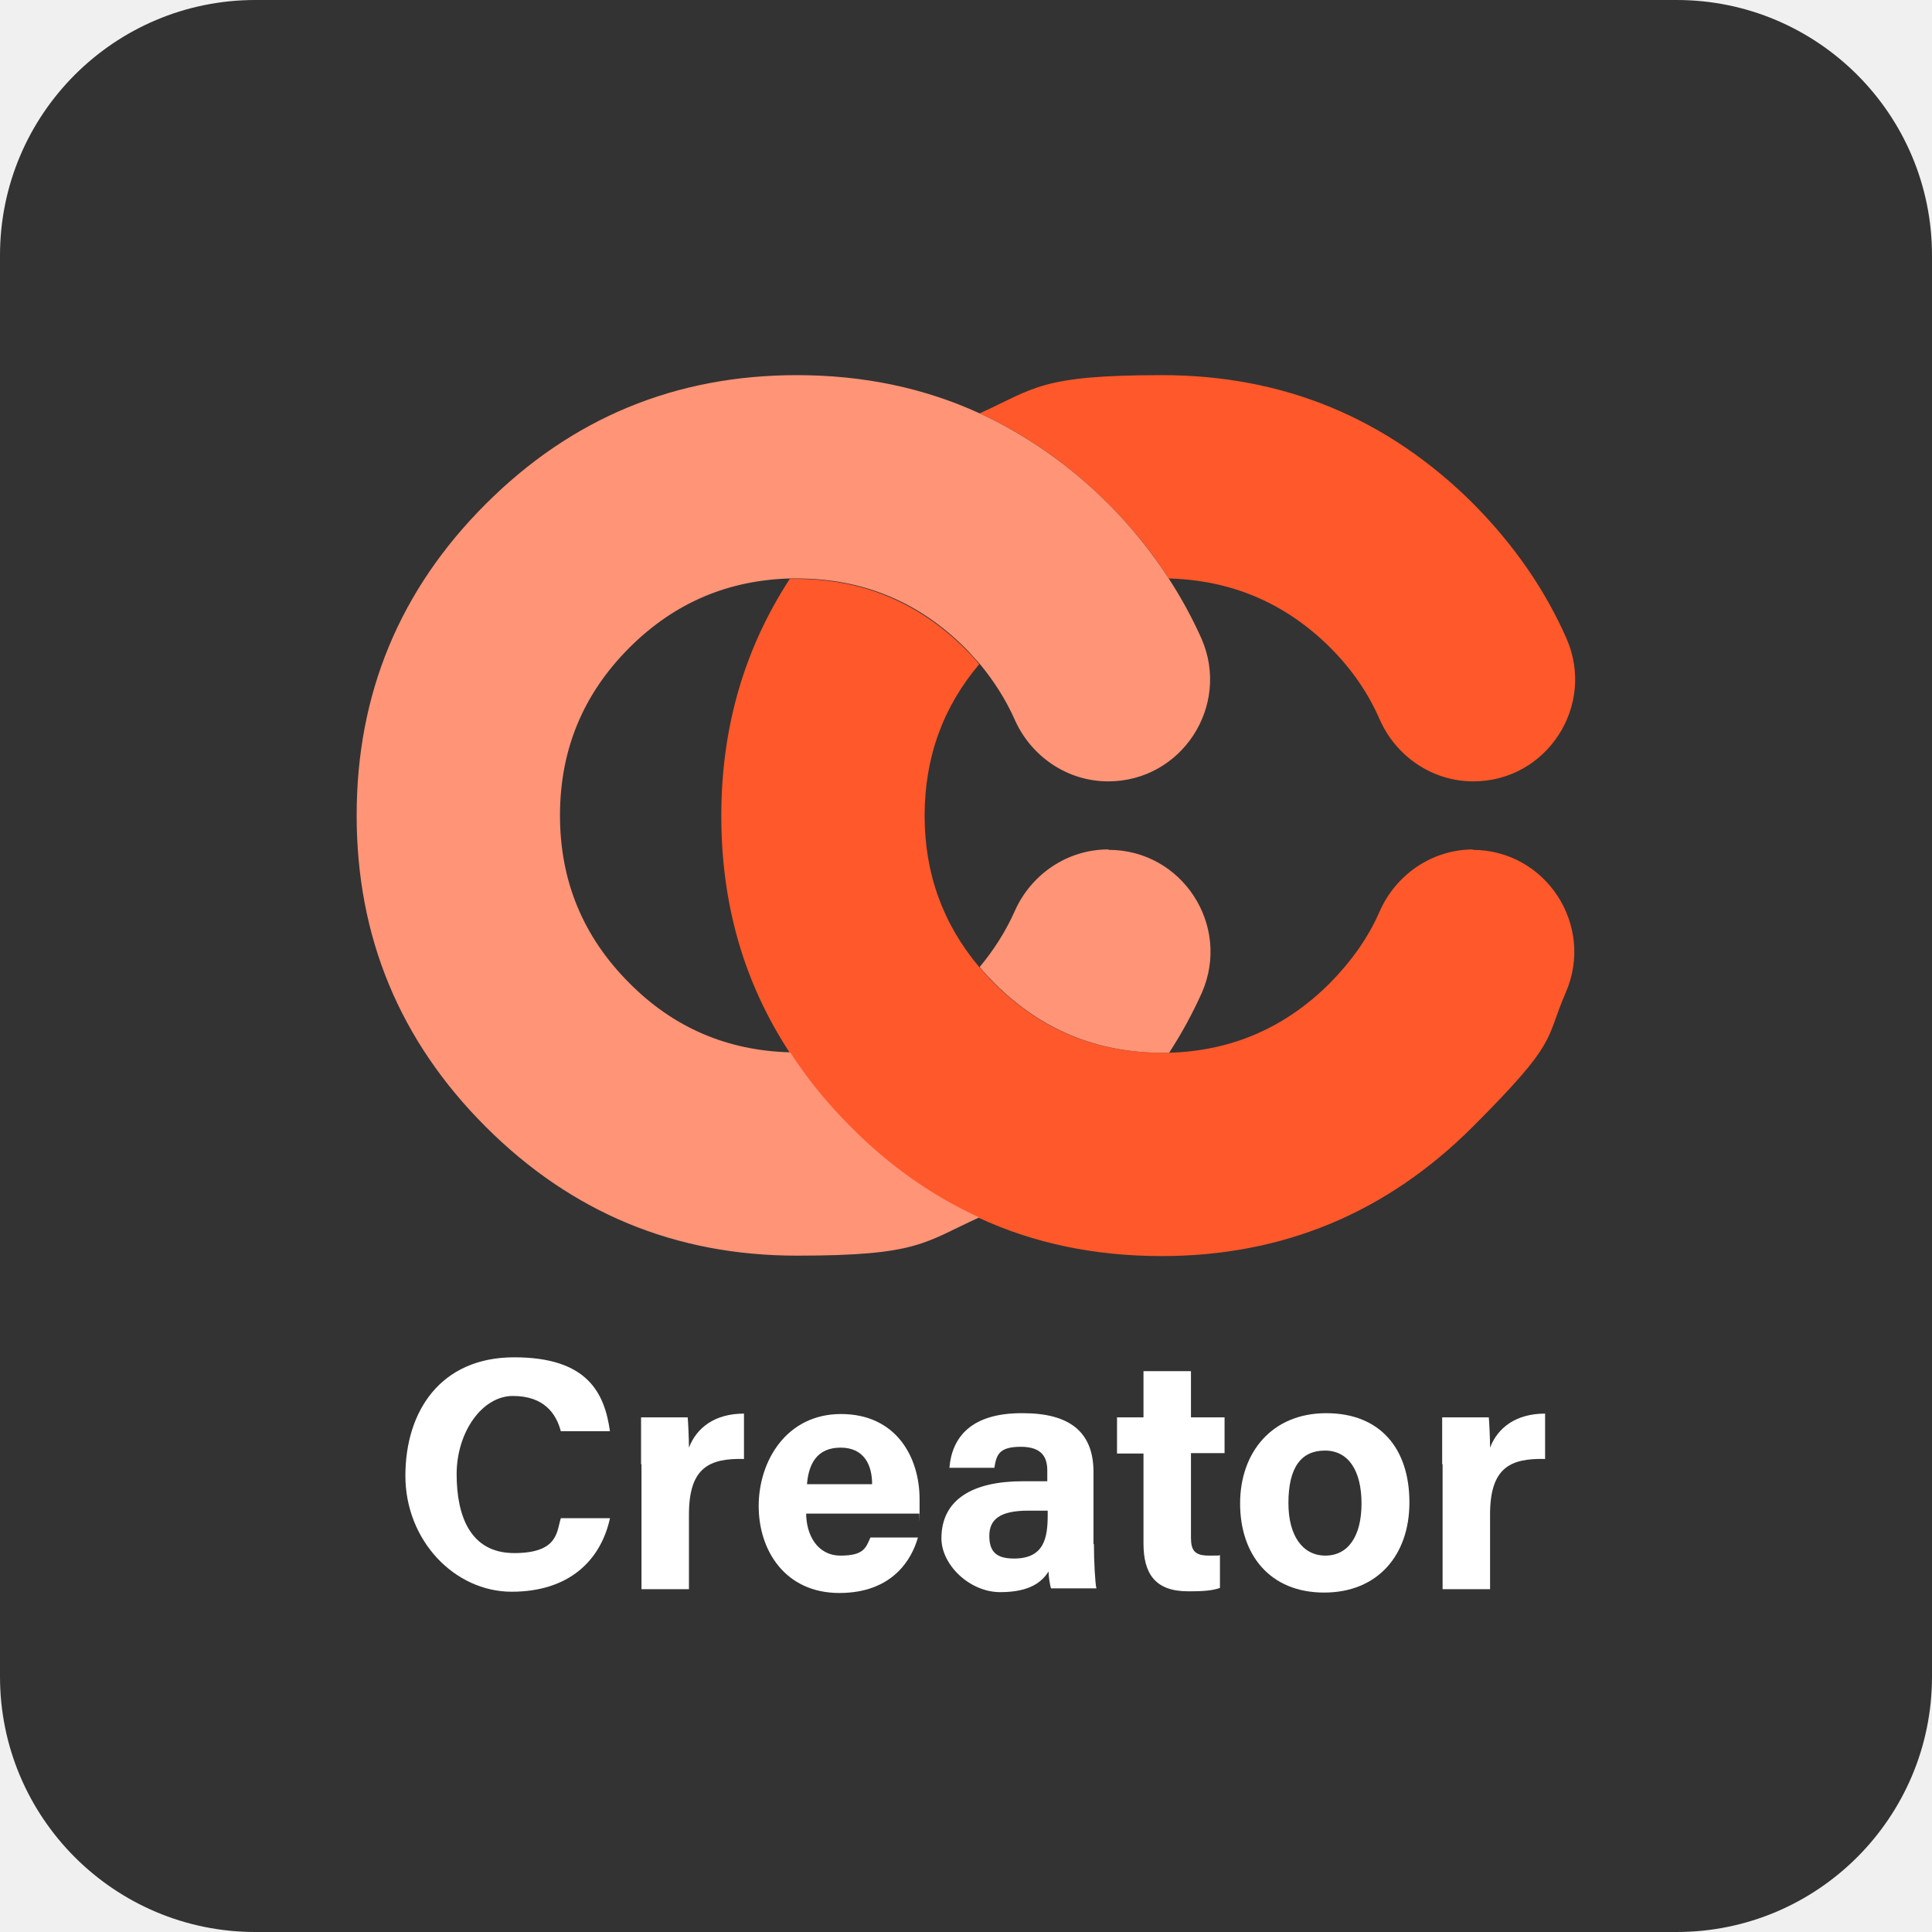
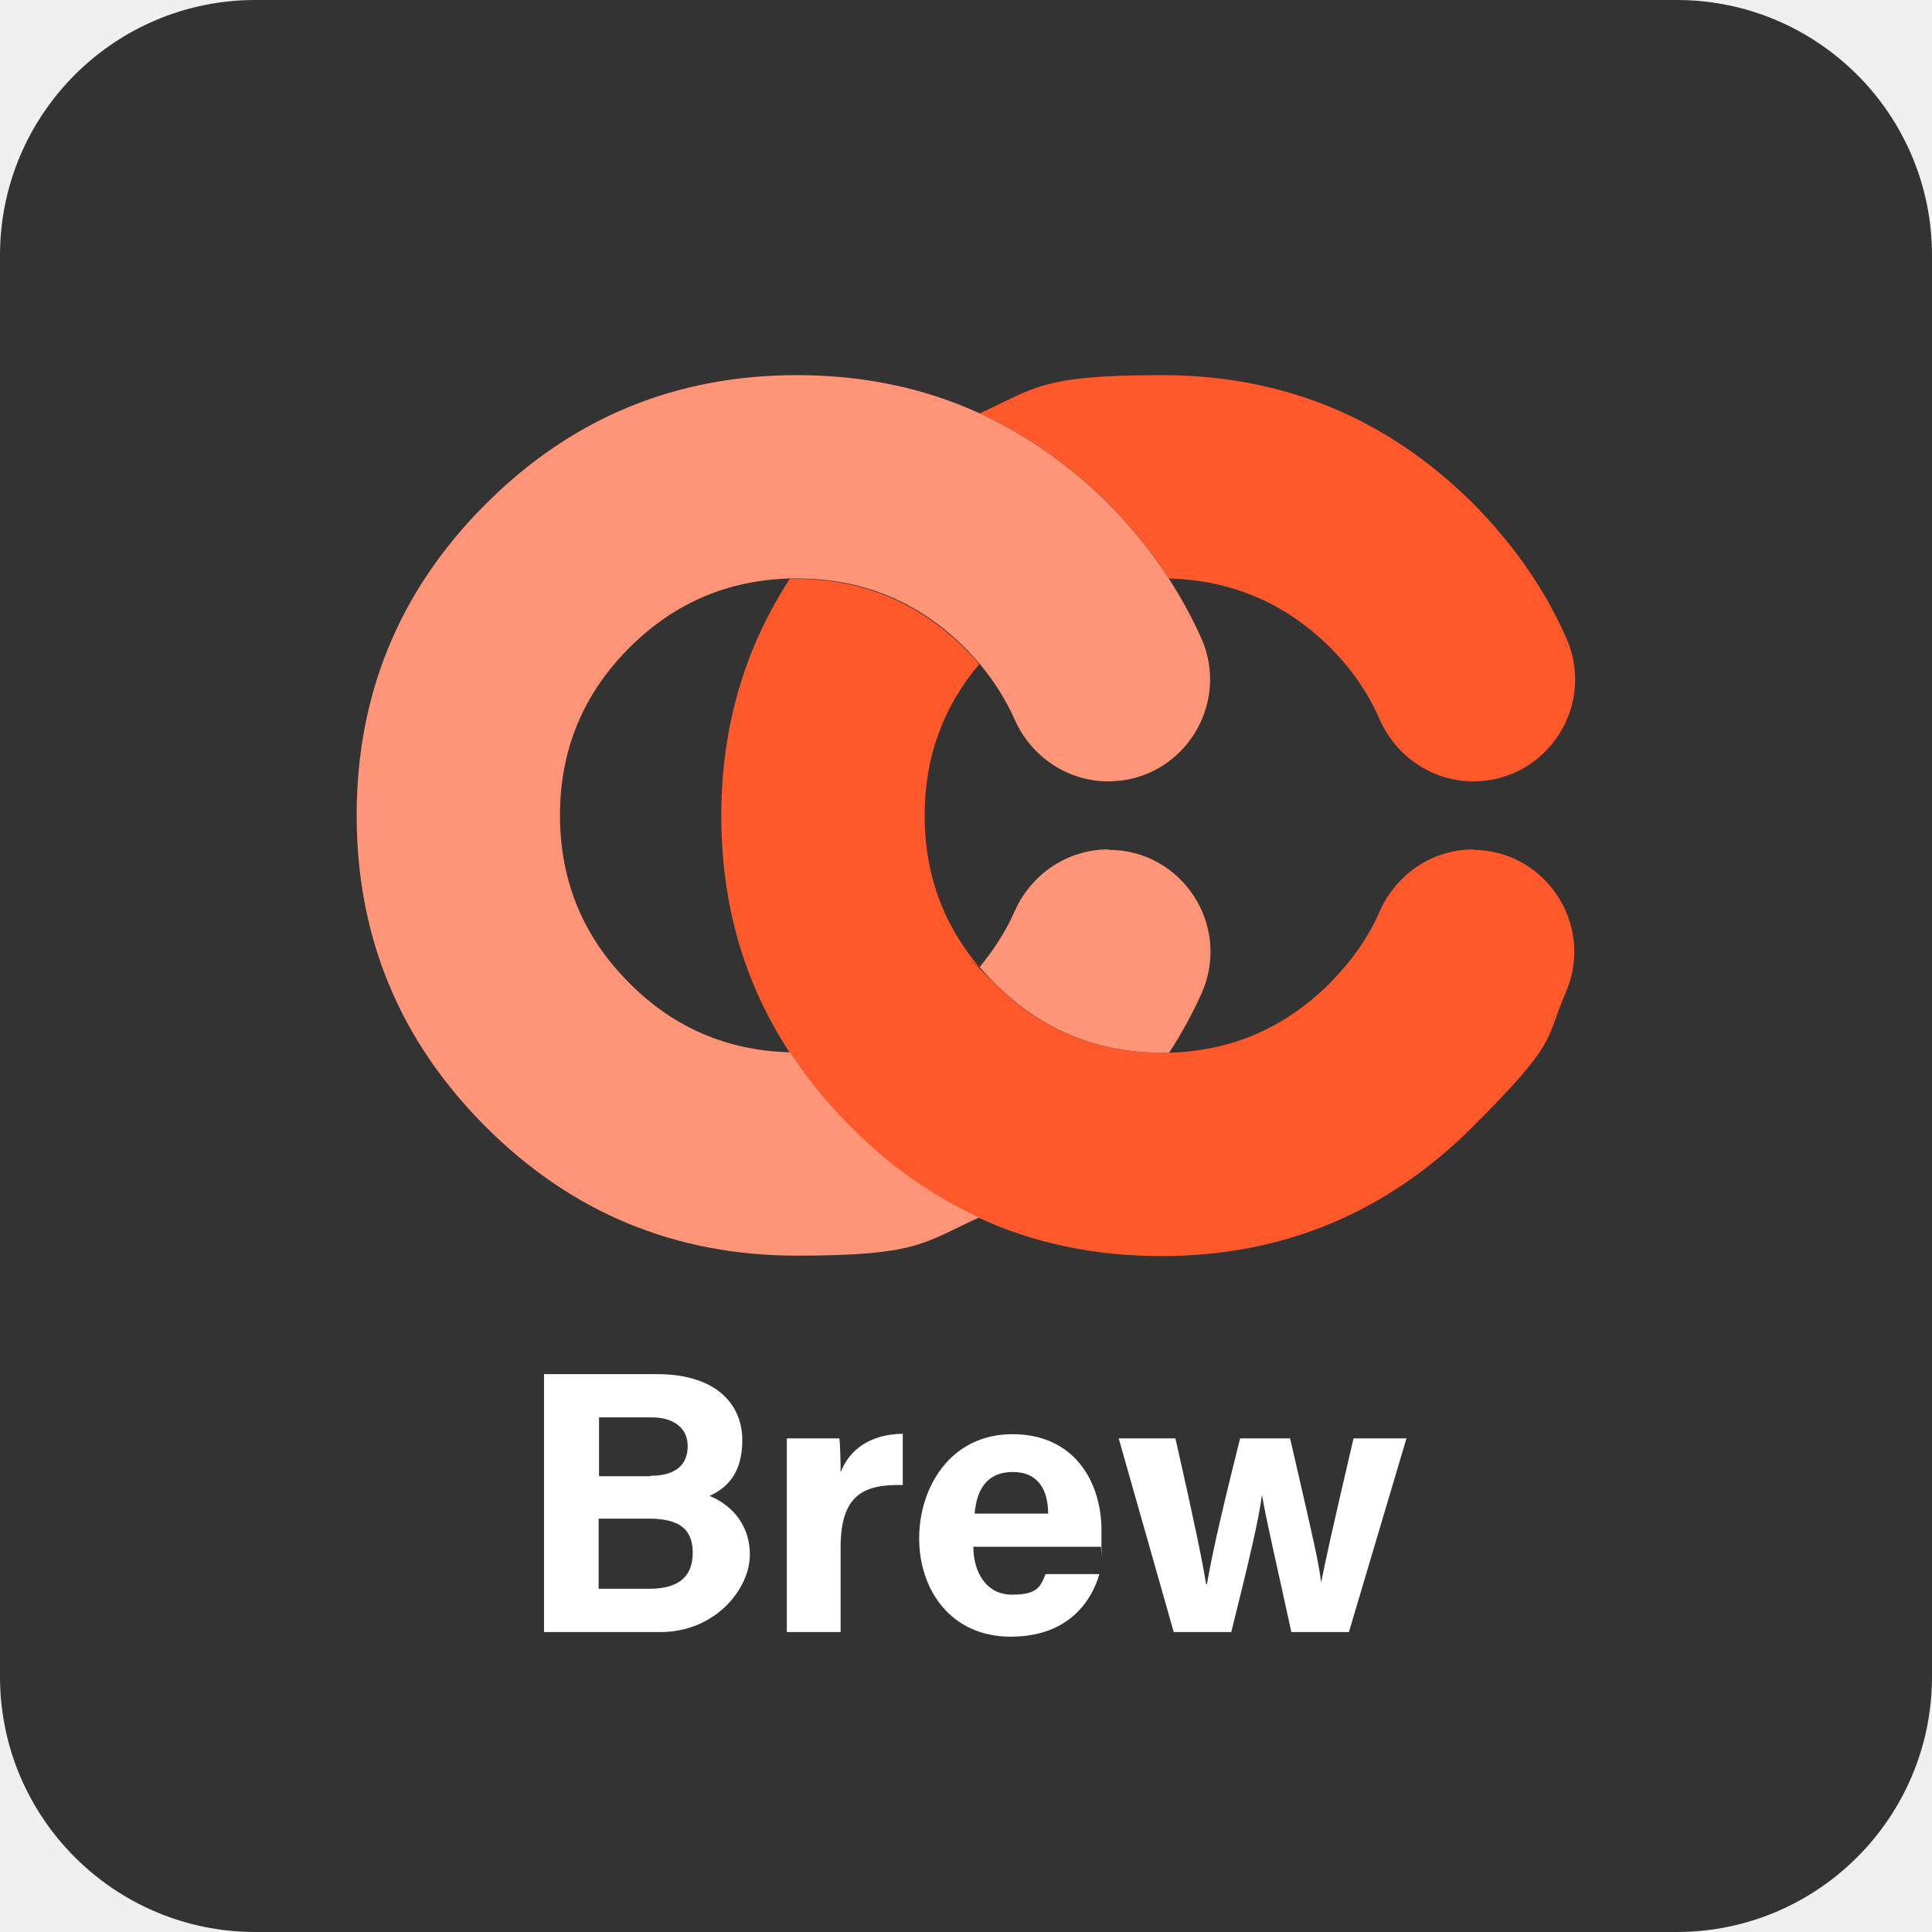
<svg xmlns="http://www.w3.org/2000/svg" id="Layer_2" version="1.1" viewBox="0 0 459.9 459.9">
  <defs>
    <style>
      .st0 {
        fill: none;
      }

      .st1 {
        fill: #ff9477;
      }

      .st2 {
        fill: #fff;
      }

      .st3 {
        fill: #ff582a;
      }

      .st4 {
        fill: #333;
      }
    </style>
  </defs>
  <g id="Layer_1-2">
    <g>
      <rect class="st4" width="459.9" height="459.9" rx="60.8" ry="60.8" />
      <g>
        <g>
-           <path class="st0" d="M188.1,137.8c-14.4.4-28.1,6.3-38.3,16.5-11,11-16.5,24.3-16.5,39.9s5.5,28.9,16.5,39.9c10.6,10.6,23.4,16.1,38.3,16.5-10.8-16.6-16.3-35.4-16.3-56.4s5.4-39.8,16.3-56.4Z" />
+           <path class="st0" d="M188.1,137.8c-14.4.4-28.1,6.3-38.3,16.5s-16.5,24.3-16.5,39.9,5.5,28.9,16.5,39.9,23.4,16.1,38.3,16.5c-10.8-16.6-16.3-35.4-16.3-56.4s5.4-39.8,16.3-56.4h0Z" />
          <g>
-             <path class="st3" d="M350.7,202.2h0c-9.7,0-18.4,5.9-22.3,14.8-2.7,6.2-6.7,11.8-11.8,17-10.7,10.7-23.5,16.2-38.4,16.6-.5,0-1,0-1.6,0-15.6,0-28.9-5.5-39.9-16.5-1.3-1.3-2.4-2.6-3.6-3.9-8.6-10.2-13-22.2-13-36s4.3-25.8,13-36.1c-1.1-1.3-2.3-2.6-3.6-3.9-11.1-10.9-24.4-16.4-39.9-16.4s-1.1,0-1.6,0c-10.8,16.6-16.3,35.3-16.3,56.4s5.4,39.8,16.3,56.4c4.1,6.2,8.9,12.1,14.4,17.7,9.3,9.3,19.5,16.5,30.6,21.6,13.2,6.1,27.7,9.1,43.5,9.1,28.9,0,53.6-10.3,74.1-30.8s17.1-20.3,22.1-31.9c7-16-4.7-34-22.2-34h0Z" />
+             <path class="st3" d="M350.7,202.2h0c-9.7,0-18.4,5.9-22.3,14.8-2.7,6.2-6.7,11.8-11.8,17-10.7,10.7-23.5,16.2-38.4,16.6h-1.6c-15.6,0-28.9-5.5-39.9-16.5s-2.4-2.6-3.6-3.9c-8.6-10.2-13-22.2-13-36s4.3-25.8,13-36.1c-1.1-1.3-2.3-2.6-3.6-3.9-11.1-10.9-24.4-16.4-39.9-16.4s-1.1,0-1.6,0c-10.8,16.6-16.3,35.3-16.3,56.4s5.4,39.8,16.3,56.4c4.1,6.2,8.9,12.1,14.4,17.7,9.3,9.3,19.5,16.5,30.6,21.6,13.2,6.1,27.7,9.1,43.5,9.1,28.9,0,53.6-10.3,74.1-30.8s17.1-20.3,22.1-31.9c7-16-4.7-34-22.2-34h.2Z" />
            <path class="st3" d="M278.2,137.7c14.9.4,27.7,5.8,38.4,16.4,5.2,5.2,9.1,10.9,11.8,17.1,3.9,8.9,12.6,14.8,22.3,14.8h0c17.5,0,29.2-18,22.2-34-5.1-11.6-12.5-22.3-22.2-32.1-20.5-20.4-45.2-30.6-74.1-30.6s-30.2,3.1-43.4,9.1c11.1,5.1,21.3,12.2,30.6,21.5,5.6,5.6,10.4,11.5,14.4,17.8h0Z" />
          </g>
          <g>
            <path class="st1" d="M263.8,202.2c-9.7,0-18.4,5.9-22.3,14.8-2.1,4.7-4.9,9.1-8.3,13.2,1.1,1.3,2.3,2.6,3.6,3.9,11,11,24.3,16.5,39.9,16.5s1,0,1.6,0c3-4.6,5.6-9.4,7.8-14.3,7-16-4.7-34-22.2-34h0Z" />
-             <path class="st1" d="M188.1,250.5c-14.9-.4-27.7-5.8-38.3-16.5-11-11-16.5-24.3-16.5-39.9s5.5-28.9,16.5-39.9,23.9-16.1,38.3-16.5c.5,0,1.1,0,1.6,0,15.6,0,28.9,5.5,39.9,16.4,1.3,1.3,2.4,2.6,3.6,3.9,3.4,4.1,6.2,8.5,8.3,13.2,3.9,8.9,12.6,14.8,22.3,14.8h0c17.5,0,29.2-18,22.2-34-2.2-4.9-4.8-9.7-7.8-14.3-4-6.2-8.8-12.2-14.4-17.8-9.3-9.3-19.6-16.4-30.6-21.5-13.3-6.1-27.8-9.1-43.5-9.1-28.9,0-53.6,10.2-74.1,30.7-20.5,20.5-30.7,45.2-30.7,74.1s10.2,53.6,30.7,74.1c20.5,20.5,45.2,30.7,74.1,30.7s30.2-3.1,43.4-9.1c-11.1-5.1-21.3-12.2-30.6-21.6-5.6-5.6-10.4-11.5-14.4-17.7h0Z" />
+             <path class="st1" d="M188.1,250.5c-14.9-.4-27.7-5.8-38.3-16.5-11-11-16.5-24.3-16.5-39.9s5.5-28.9,16.5-39.9,23.9-16.1,38.3-16.5h1.6c15.6,0,28.9,5.5,39.9,16.4,1.3,1.3,2.4,2.6,3.6,3.9,3.4,4.1,6.2,8.5,8.3,13.2,3.9,8.9,12.6,14.8,22.3,14.8h0c17.5,0,29.2-18,22.2-34-2.2-4.9-4.8-9.7-7.8-14.3-4-6.2-8.8-12.2-14.4-17.8-9.3-9.3-19.6-16.4-30.6-21.5-13.3-6.1-27.8-9.1-43.5-9.1-28.9,0-53.6,10.2-74.1,30.7-20.5,20.5-30.7,45.2-30.7,74.1s10.2,53.6,30.7,74.1,45.2,30.7,74.1,30.7,30.2-3.1,43.4-9.1c-11.1-5.1-21.3-12.2-30.6-21.6-5.6-5.6-10.4-11.5-14.4-17.7h0Z" />
          </g>
        </g>
        <g>
-           <path class="st2" d="M145.2,361.4c-2.2,10.1-9.8,17.5-23.4,17.5s-25.3-12.2-25.3-27.6,8.4-28.2,25.9-28.2,21.5,8.5,22.8,17.6h-11.7c-1.1-4.2-4-8.4-11.4-8.4s-13.4,8.7-13.4,18.6,3.2,18.8,13.7,18.8,10.1-5.1,11.1-8.3h11.8Z" />
-           <path class="st2" d="M152.6,348.5c0-4,0-7.6,0-11.1h11.1c.1.9.3,5,.3,7.2,1.8-4.7,6.1-8.1,13.1-8.1v10.8c-8.2-.2-13.1,2-13.1,13.2v17.8h-11.3v-29.7Z" />
-           <path class="st2" d="M191.9,360.2c0,5.1,2.6,10.1,8.2,10.1s6-1.9,7.1-4.3h11.3c-1.4,5-5.9,13.2-18.7,13.2s-19.2-10-19.2-20.7,6.6-21.9,19.6-21.9,18.7,10.1,18.7,20.3,0,2.3-.1,3.4h-26.9ZM207.6,353.3c0-4.7-2-8.7-7.5-8.7s-7.6,3.7-8,8.7h15.5Z" />
-           <path class="st2" d="M260.4,367.6c0,3.9.3,9.5.6,10.5h-10.8c-.3-.8-.6-3-.6-4-1.5,2.3-4.2,4.9-11.5,4.9s-14-6.5-14-12.8c0-9.3,7.5-13.6,19.4-13.6h5.8v-2.5c0-2.9-1-5.7-6.3-5.7s-5.8,2-6.3,5h-10.7c.6-7.2,5.1-13.1,17.5-13,10.9,0,16.8,4.3,16.8,14v17.1ZM249.4,359.6h-4.6c-6.8,0-9.3,2.1-9.3,6s1.8,5.4,5.9,5.4c7.2,0,8-5,8-10.4v-1.1Z" />
-           <path class="st2" d="M265.9,337.4h6.3v-11h11.3v11h8v8.5h-8v20.1c0,3.1.9,4.3,4.3,4.3s1.7,0,2.6-.1v7.8c-2.2.8-5.3.8-7.6.8-7.9,0-10.6-4.3-10.6-11.4v-21.4h-6.3v-8.5Z" />
-           <path class="st2" d="M335.5,357.7c0,12.3-7.4,21.4-20.3,21.4s-20-9-20-21.2,7.6-21.5,20.5-21.5,19.8,8.5,19.8,21.2ZM306.7,357.8c0,7.8,3.4,12.5,8.8,12.5s8.6-4.6,8.6-12.4-3.1-12.6-8.7-12.6-8.7,3.9-8.7,12.5Z" />
-           <path class="st2" d="M343.3,348.5c0-4,0-7.6,0-11.1h11.1c.1.9.3,5,.3,7.2,1.8-4.7,6.1-8.1,13.1-8.1v10.8c-8.2-.2-13.1,2-13.1,13.2v17.8h-11.3v-29.7Z" />
+           <path class="st2" d="M129.5,327.1h26.8c14.8,0,20.4,7.7,20.4,15.7s-3.7,11.4-7.8,13.3c4.1,1.6,9.6,5.9,9.6,14s-8.2,18.4-21.3,18.4h-27.7v-61.4ZM154.8,351.3c6.3,0,8.9-2.8,8.9-7.1s-3.4-6.8-8.5-6.8h-12.6v14h12.3ZM142.5,378.2h12c7.2,0,10.4-3,10.4-8.6s-3.2-8.1-10.5-8.1h-11.9v16.7Z" />
+           <path class="st2" d="M187.3,354.9c0-4.6,0-8.6,0-12.5h12.5c.2,1,.3,5.6.3,8.1,2-5.3,6.9-9.1,14.8-9.2v12.2c-9.3-.2-14.8,2.3-14.8,14.9v20.1h-12.8v-33.6Z" />
+           <path class="st2" d="M231.7,368.2c0,5.8,2.9,11.4,9.2,11.4s6.8-2.1,8-4.9h12.8c-1.6,5.6-6.7,14.9-21.1,14.9s-21.8-11.3-21.8-23.4,7.4-24.8,22.2-24.8,21.2,11.4,21.2,22.9,0,2.6-.2,3.9h-30.4ZM249.5,360.3c0-5.4-2.2-9.9-8.4-9.9s-8.6,4.2-9.1,9.9h17.5Z" />
+           <path class="st2" d="M279.8,342.4c4.2,18.5,6.4,29,7.3,34.7h.2c.9-5.1,2.3-12.4,7.9-34.7h11.9c5.2,22.6,6.8,29.3,7.4,34.3h0c.9-4.7,2.4-11.6,7.7-34.3h12.6l-13.7,46.1h-13.7c-3.8-17.5-6-26.7-7-32.7h0c-.7,5.8-3.2,16.2-7.3,32.7h-13.7l-13.1-46.1h13.5Z" />
        </g>
      </g>
    </g>
  </g>
</svg>
